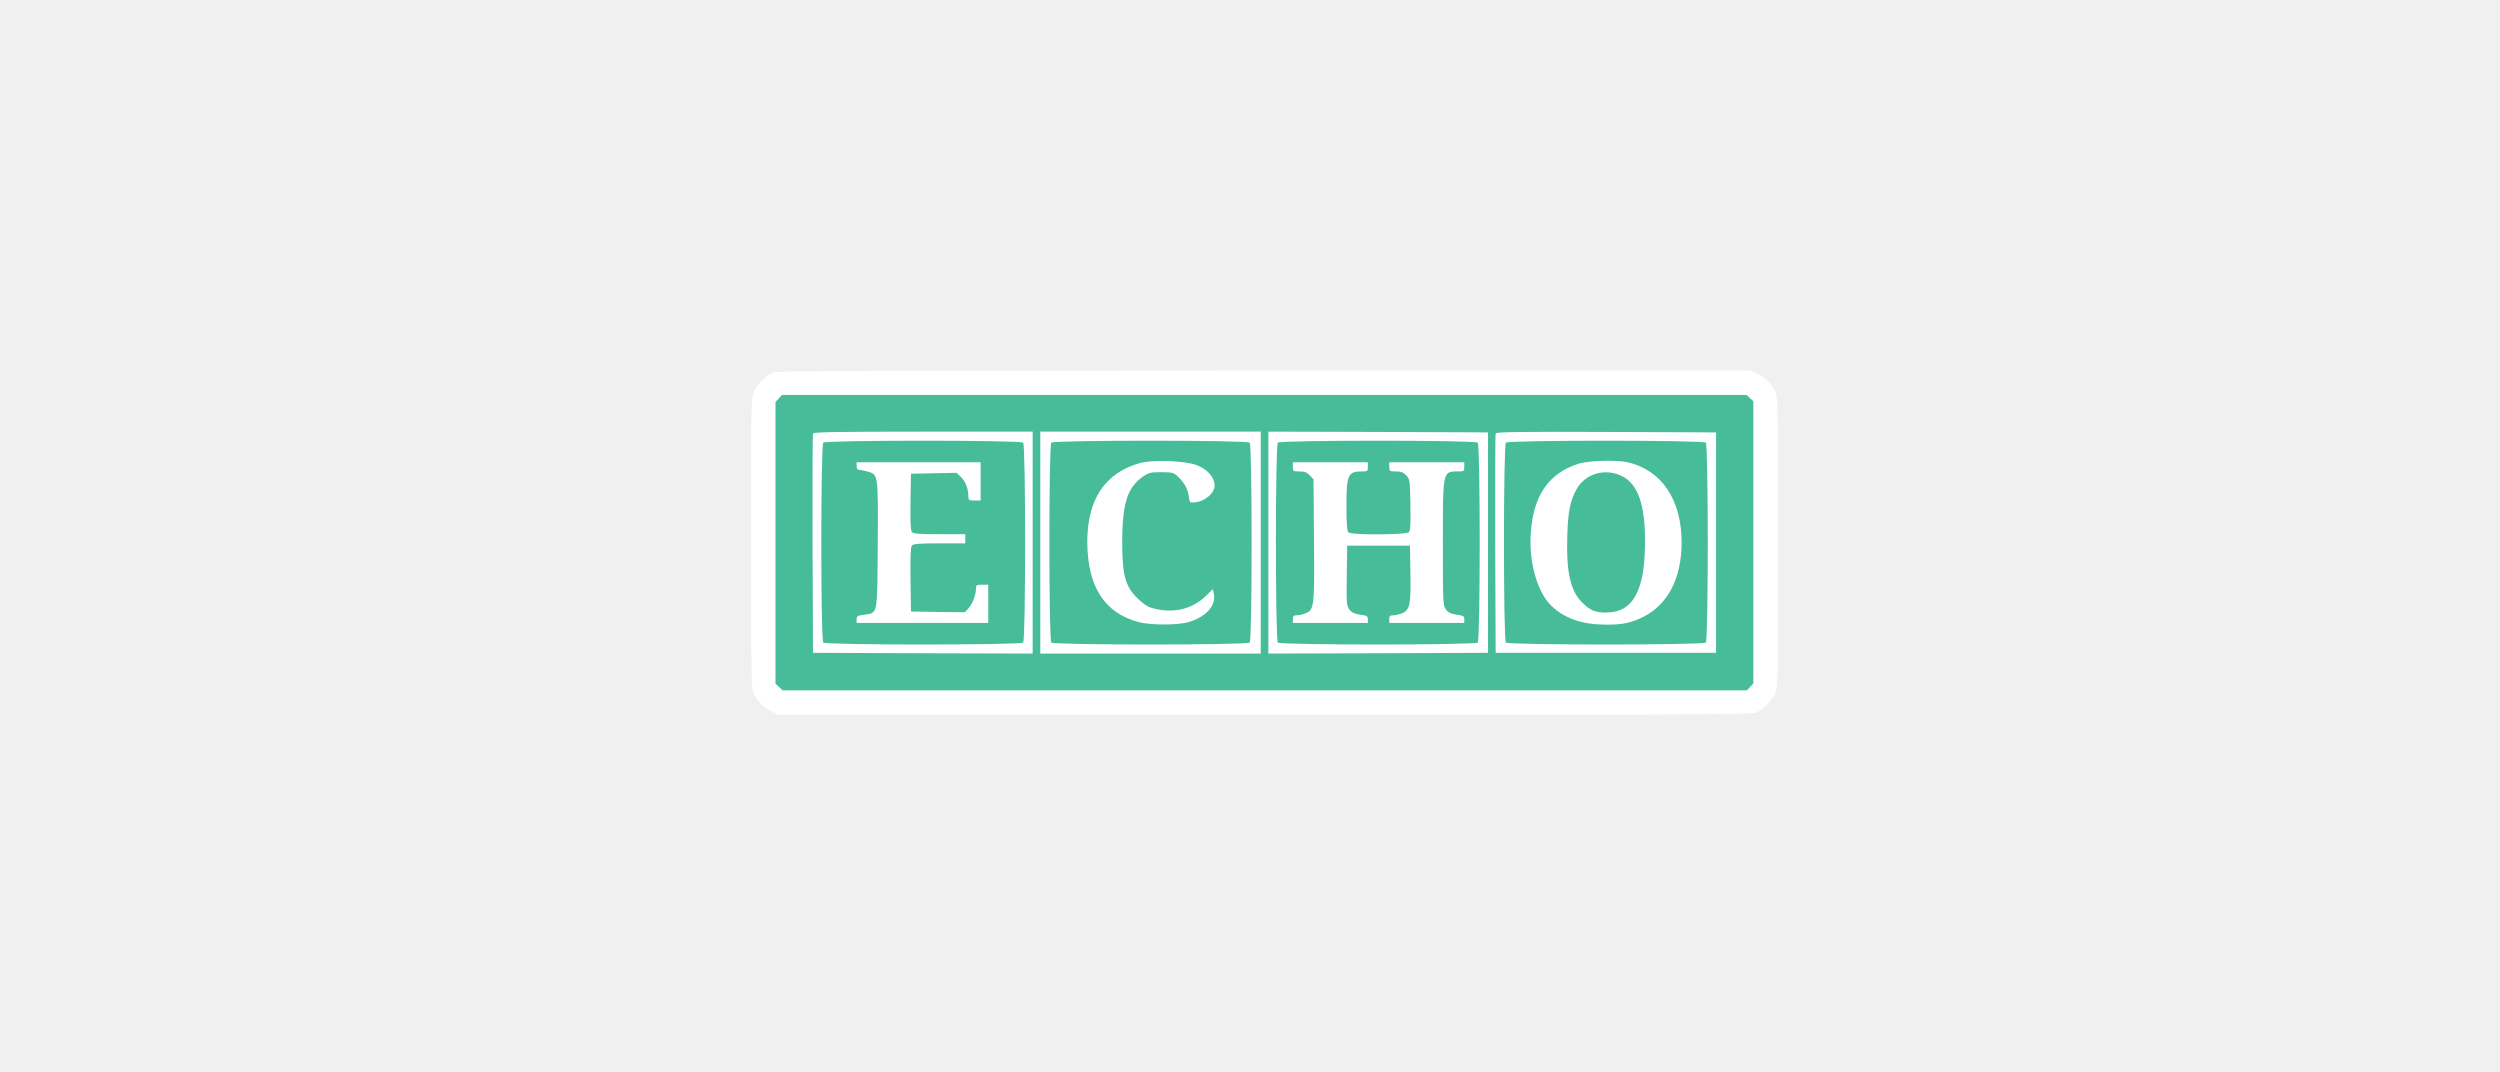
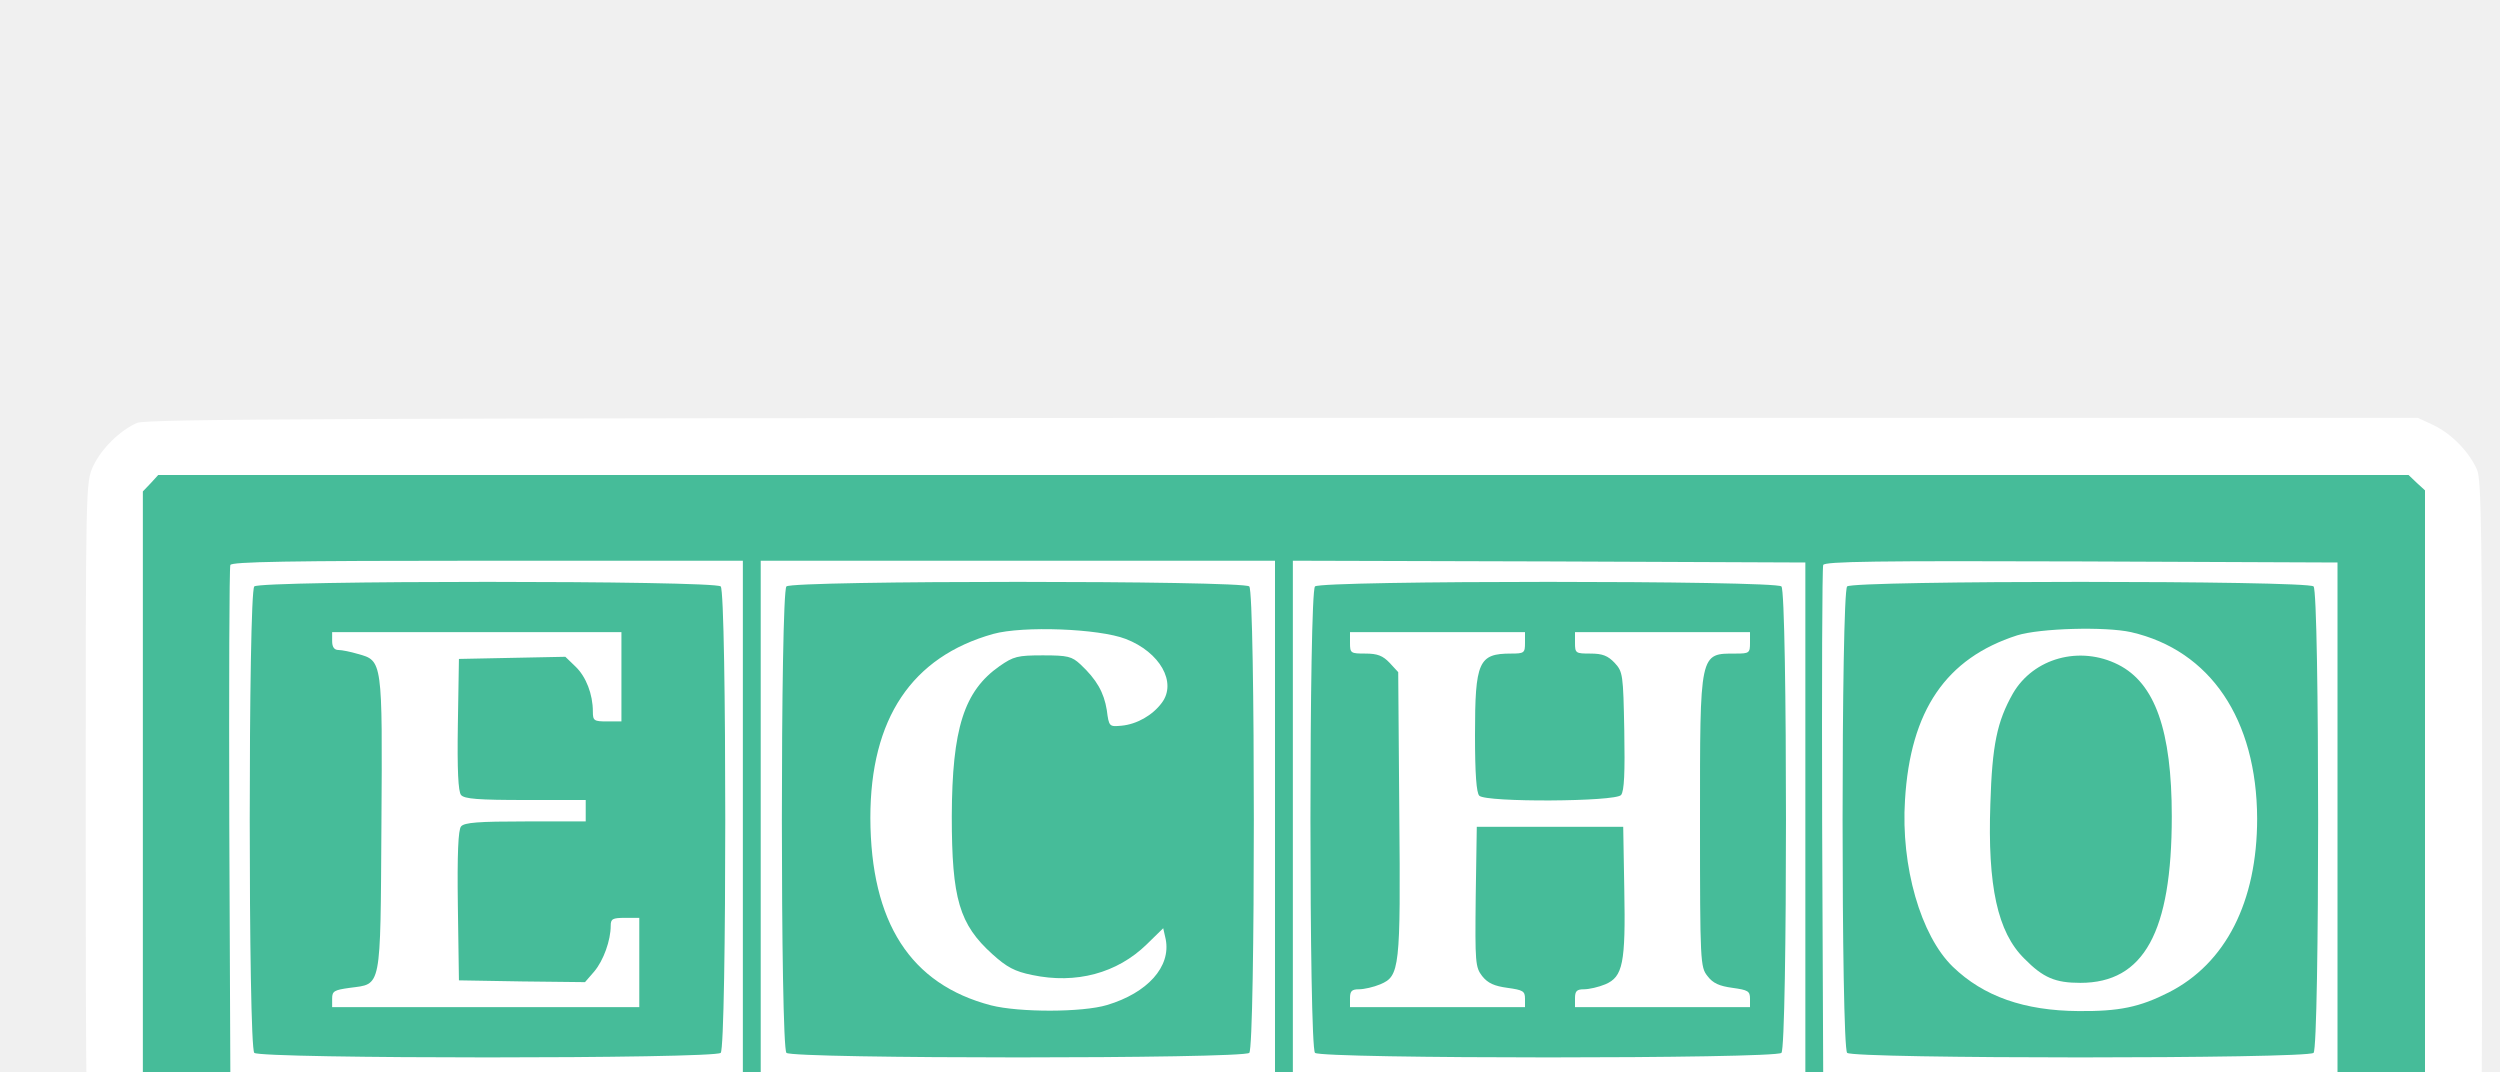
- <svg xmlns="http://www.w3.org/2000/svg" version="1.0" width="700" height="300" viewBox="0 0 700 700">
-   <g transform="translate(0.0,700) scale(0.1,-0.1)" fill="#ffffff" stroke="none">
+ <svg xmlns="http://www.w3.org/2000/svg" version="1.0" width="700" height="300" viewBox="0 0 700 150">
+   <g transform="translate(0.0,500) scale(0.1,-0.1)" fill="#ffffff" stroke="none">
    <rect x="390" y="-4420" width="6400" height="1950" fill="#46bc99" transform="scale(1,-1)" />
    <path d="M384 4566 c-48 -21 -100 -72 -123 -121 -21 -45 -21 -50 -21 -990 0     -780 2 -951 14 -979 21 -49 71 -101 121 -125 l45 -21 3175 0 c2672 0 3181 2     3209 14 49 21 101 71 125 121 21 45 21 50 21 990 0 780 -2 951 -14 979 -21 49     -71 101 -121 125 l-45 21 -3177 0 c-2634 -1 -3183 -3 -3209 -14z m6383 -168     l23 -21 0 -921 0 -920 -22 -23 -21 -23 -3151 0 -3150 0 -23 22 -23 21 0 921 0     920 22 23 21 23 3151 0 3150 0 23 -22z" />
    <path d="M645 4168 c-3 -7 -4 -332 -3 -723 l3 -710 718 -3 717 -2 0 725 0 725     -715 0 c-563 0 -717 -3 -720 -12z m1373 -60 c17 -17 17 -1289 0 -1306 -17 -17     -1289 -17 -1306 0 -17 17 -17 1289 0 1306 17 17 1289 17 1306 0z" />
    <path d="M930 3955 c0 -17 6 -25 18 -25 9 0 34 -5 54 -11 69 -19 69 -17 66     -478 -3 -467 1 -445 -89 -457 -43 -6 -49 -9 -49 -30 l0 -24 430 0 430 0 0 125     0 125 -40 0 c-35 0 -40 -3 -40 -22 0 -41 -20 -97 -46 -128 l-26 -30 -177 2     -176 3 -3 209 c-2 145 1 213 9 222 9 11 49 14 180 14 l169 0 0 30 0 30 -169 0     c-131 0 -171 3 -180 14 -8 9 -11 70 -9 197 l3 184 149 3 149 3 29 -28 c29 -28     48 -77 48 -125 0 -26 3 -28 40 -28 l40 0 0 125 0 125 -405 0 -405 0 0 -25z" />
    <path d="M2130 3455 l0 -725 720 0 720 0 0 725 0 725 -720 0 -720 0 0 -725z     m1368 653 c17 -17 17 -1289 0 -1306 -17 -17 -1279 -17 -1296 0 -17 17 -17     1289 0 1306 17 17 1279 17 1296 0z" />
    <path d="M2781 3975 c-228 -64 -344 -237 -344 -515 1 -293 112 -466 338 -525     79 -20 255 -20 325 1 113 34 179 107 164 184 l-7 31 -46 -45 c-83 -81 -198     -112 -321 -86 -49 10 -71 22 -111 58 -93 84 -114 155 -114 387 1 245 34 350     134 420 39 27 50 30 121 30 70 0 81 -3 105 -25 46 -43 66 -79 74 -128 6 -47 7     -47 41 -44 43 4 87 29 113 64 43 57 -5 142 -101 179 -75 29 -288 37 -371 14z" />
    <path d="M3620 3455 l0 -725 718 2 717 3 0 720 0 720 -717 3 -718 2 0 -725z     m1368 653 c17 -17 17 -1289 0 -1306 -17 -17 -1289 -17 -1306 0 -17 17 -17     1289 0 1306 17 17 1289 17 1306 0z" />
    <path d="M3780 3950 c0 -29 2 -30 43 -30 34 0 49 -6 68 -26 l24 -26 3 -391 c4     -440 1 -460 -53 -483 -19 -8 -46 -14 -60 -14 -20 0 -25 -5 -25 -25 l0 -25 245     0 245 0 0 24 c0 21 -6 24 -49 30 -37 5 -55 13 -71 33 -19 25 -20 37 -18 222     l3 196 205 0 205 0 3 -175 c4 -208 -4 -245 -53 -266 -19 -8 -46 -14 -60 -14     -20 0 -25 -5 -25 -25 l0 -25 245 0 245 0 0 24 c0 21 -6 24 -49 30 -37 5 -55     13 -70 33 -20 25 -21 38 -21 430 0 481 -2 473 101 473 37 0 39 2 39 30 l0 30     -245 0 -245 0 0 -30 c0 -29 2 -30 43 -30 34 0 49 -6 68 -26 23 -25 24 -32 27     -190 2 -117 0 -169 -9 -180 -15 -19 -378 -21 -397 -2 -8 8 -12 61 -12 170 0     206 10 228 101 228 37 0 39 2 39 30 l0 30 -245 0 -245 0 0 -30z" />
    <path d="M5105 4168 c-3 -7 -4 -332 -3 -723 l3 -710 720 0 720 0 0 720 0 720     -718 3 c-569 2 -719 0 -722 -10z m1373 -60 c17 -17 17 -1289 0 -1306 -17 -17     -1289 -17 -1306 0 -17 17 -17 1289 0 1306 17 17 1289 17 1306 0z" />
    <path d="M5648 3971 c-199 -64 -299 -210 -314 -461 -12 -185 44 -380 134 -467     86 -83 200 -123 352 -124 114 -1 171 11 252 52 160 81 248 254 248 487 -1 278     -131 471 -353 522 -72 16 -255 11 -319 -9z m283 -82 c103 -52 150 -184 150     -425 0 -324 -78 -466 -256 -466 -70 0 -104 14 -157 68 -75 74 -103 203 -95     433 5 166 19 231 63 309 58 100 188 135 295 81z" />
  </g>
</svg>
